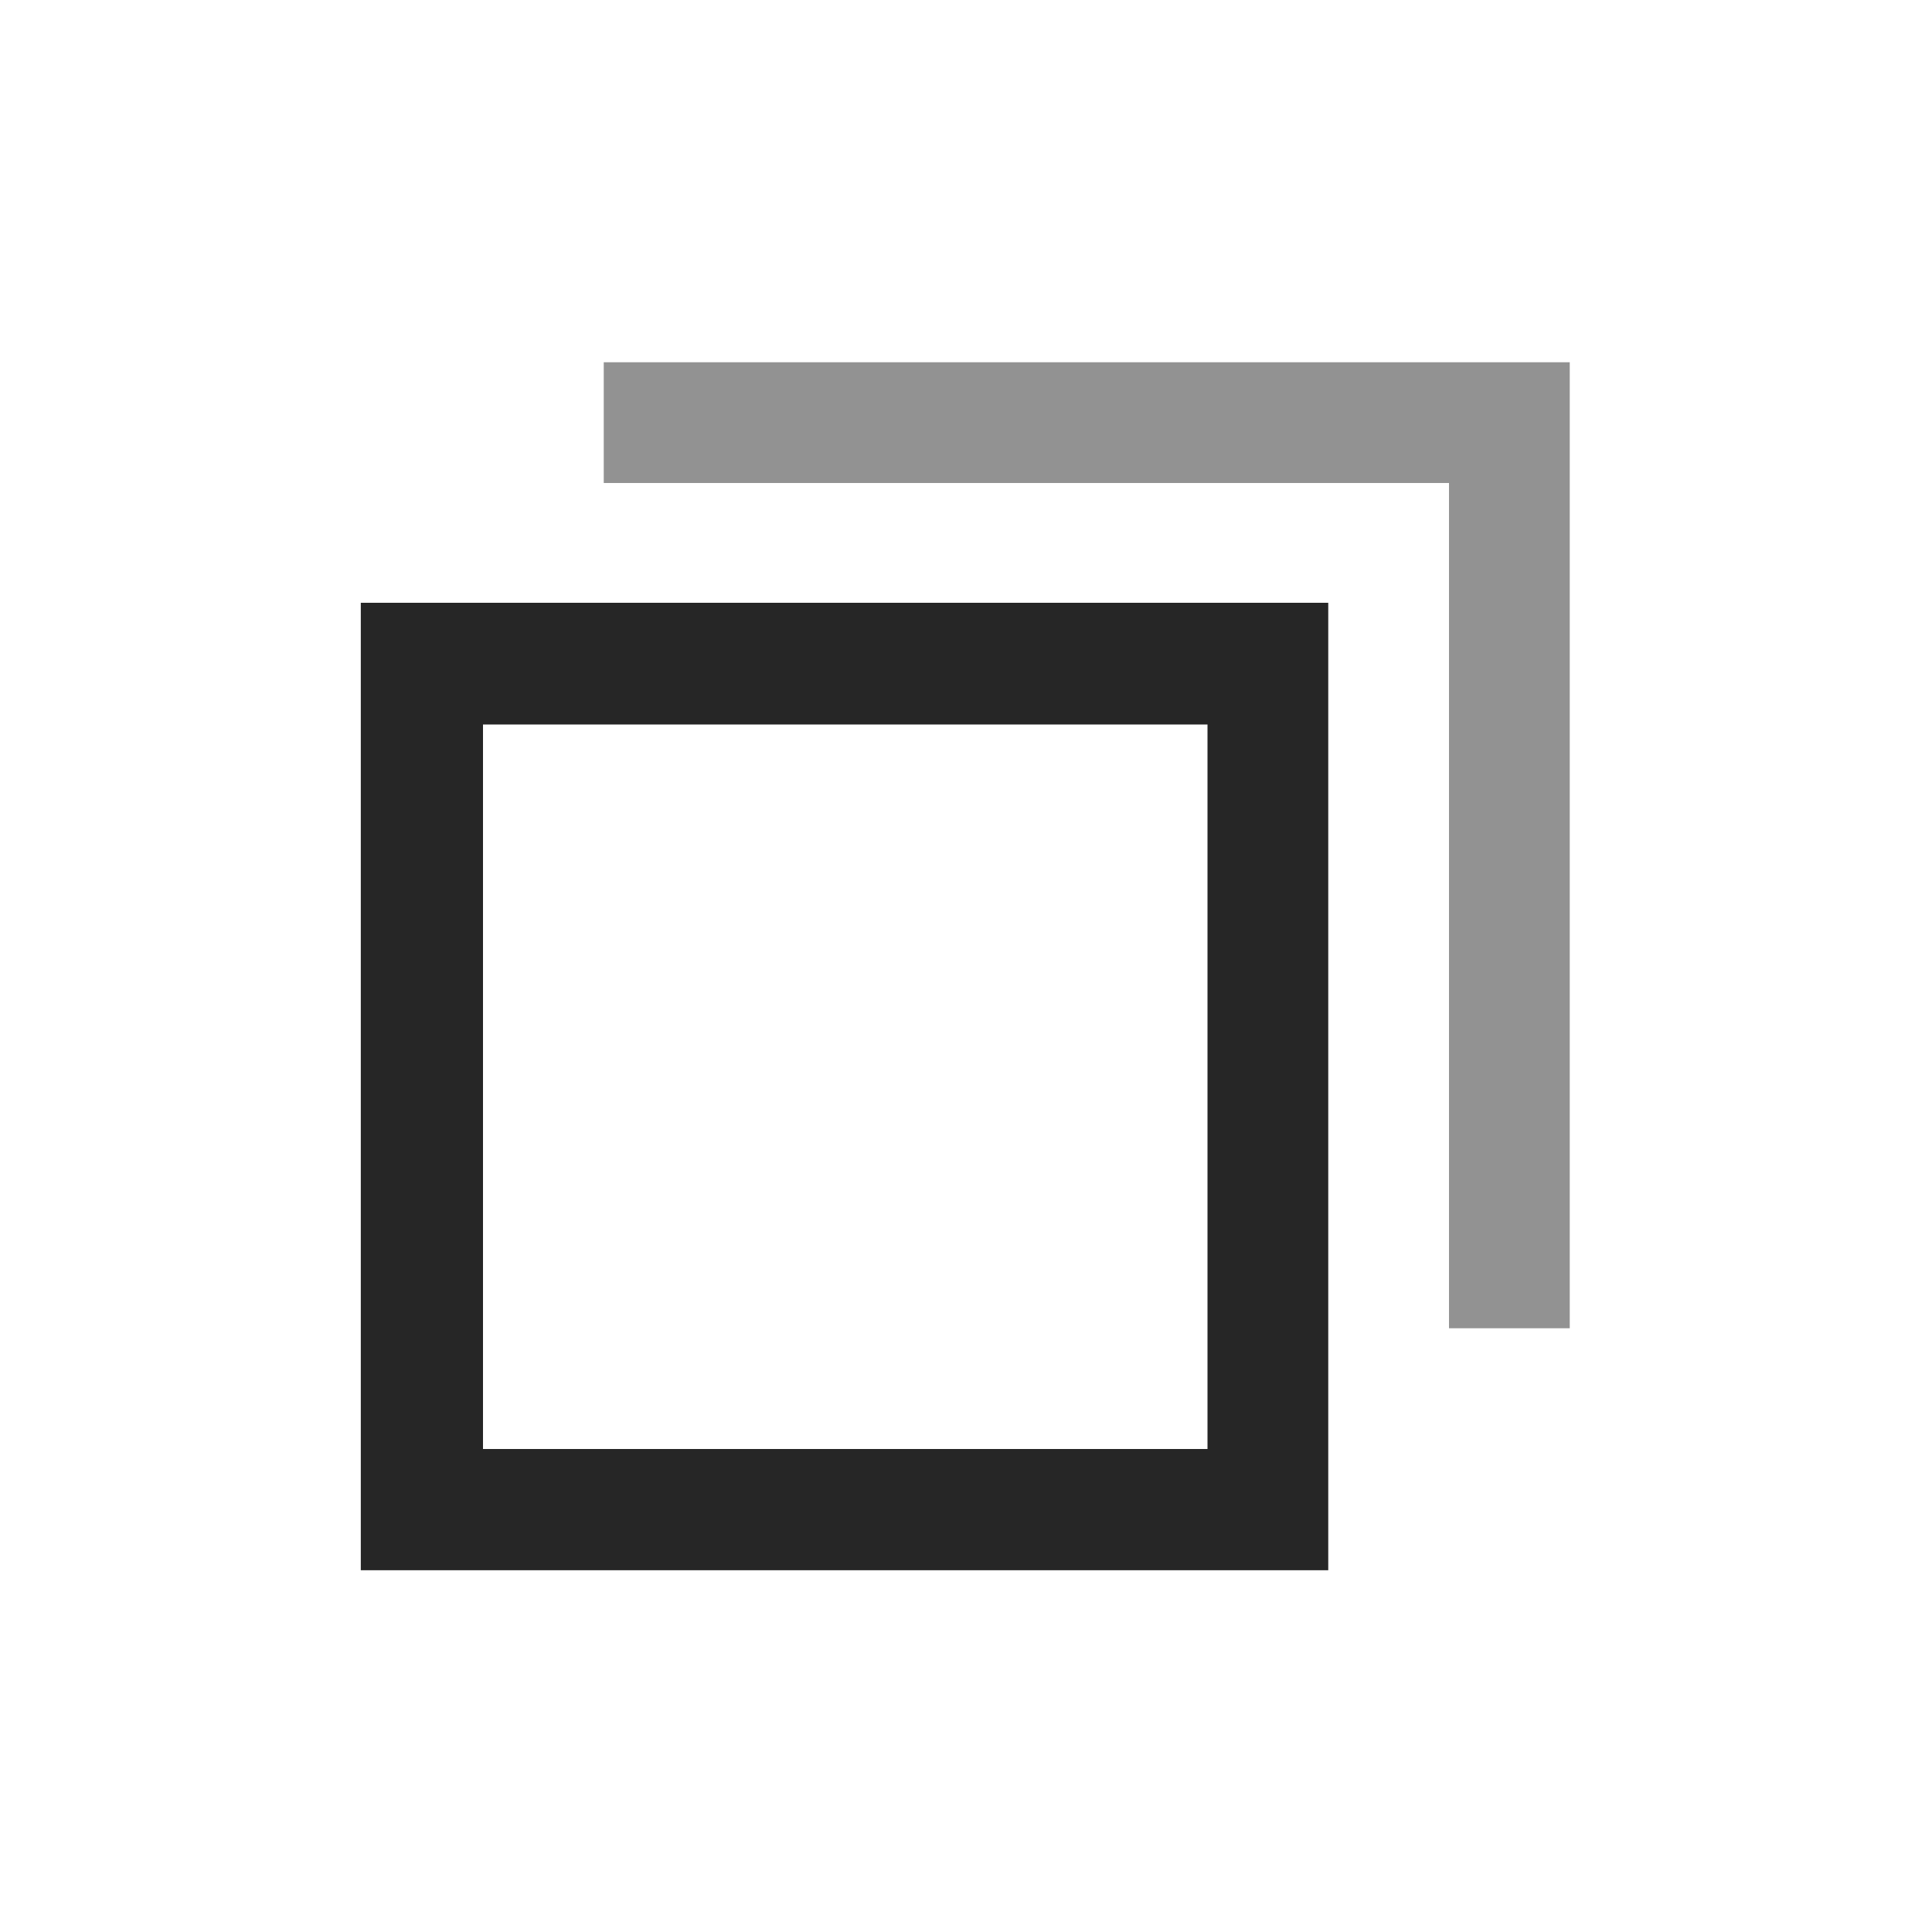
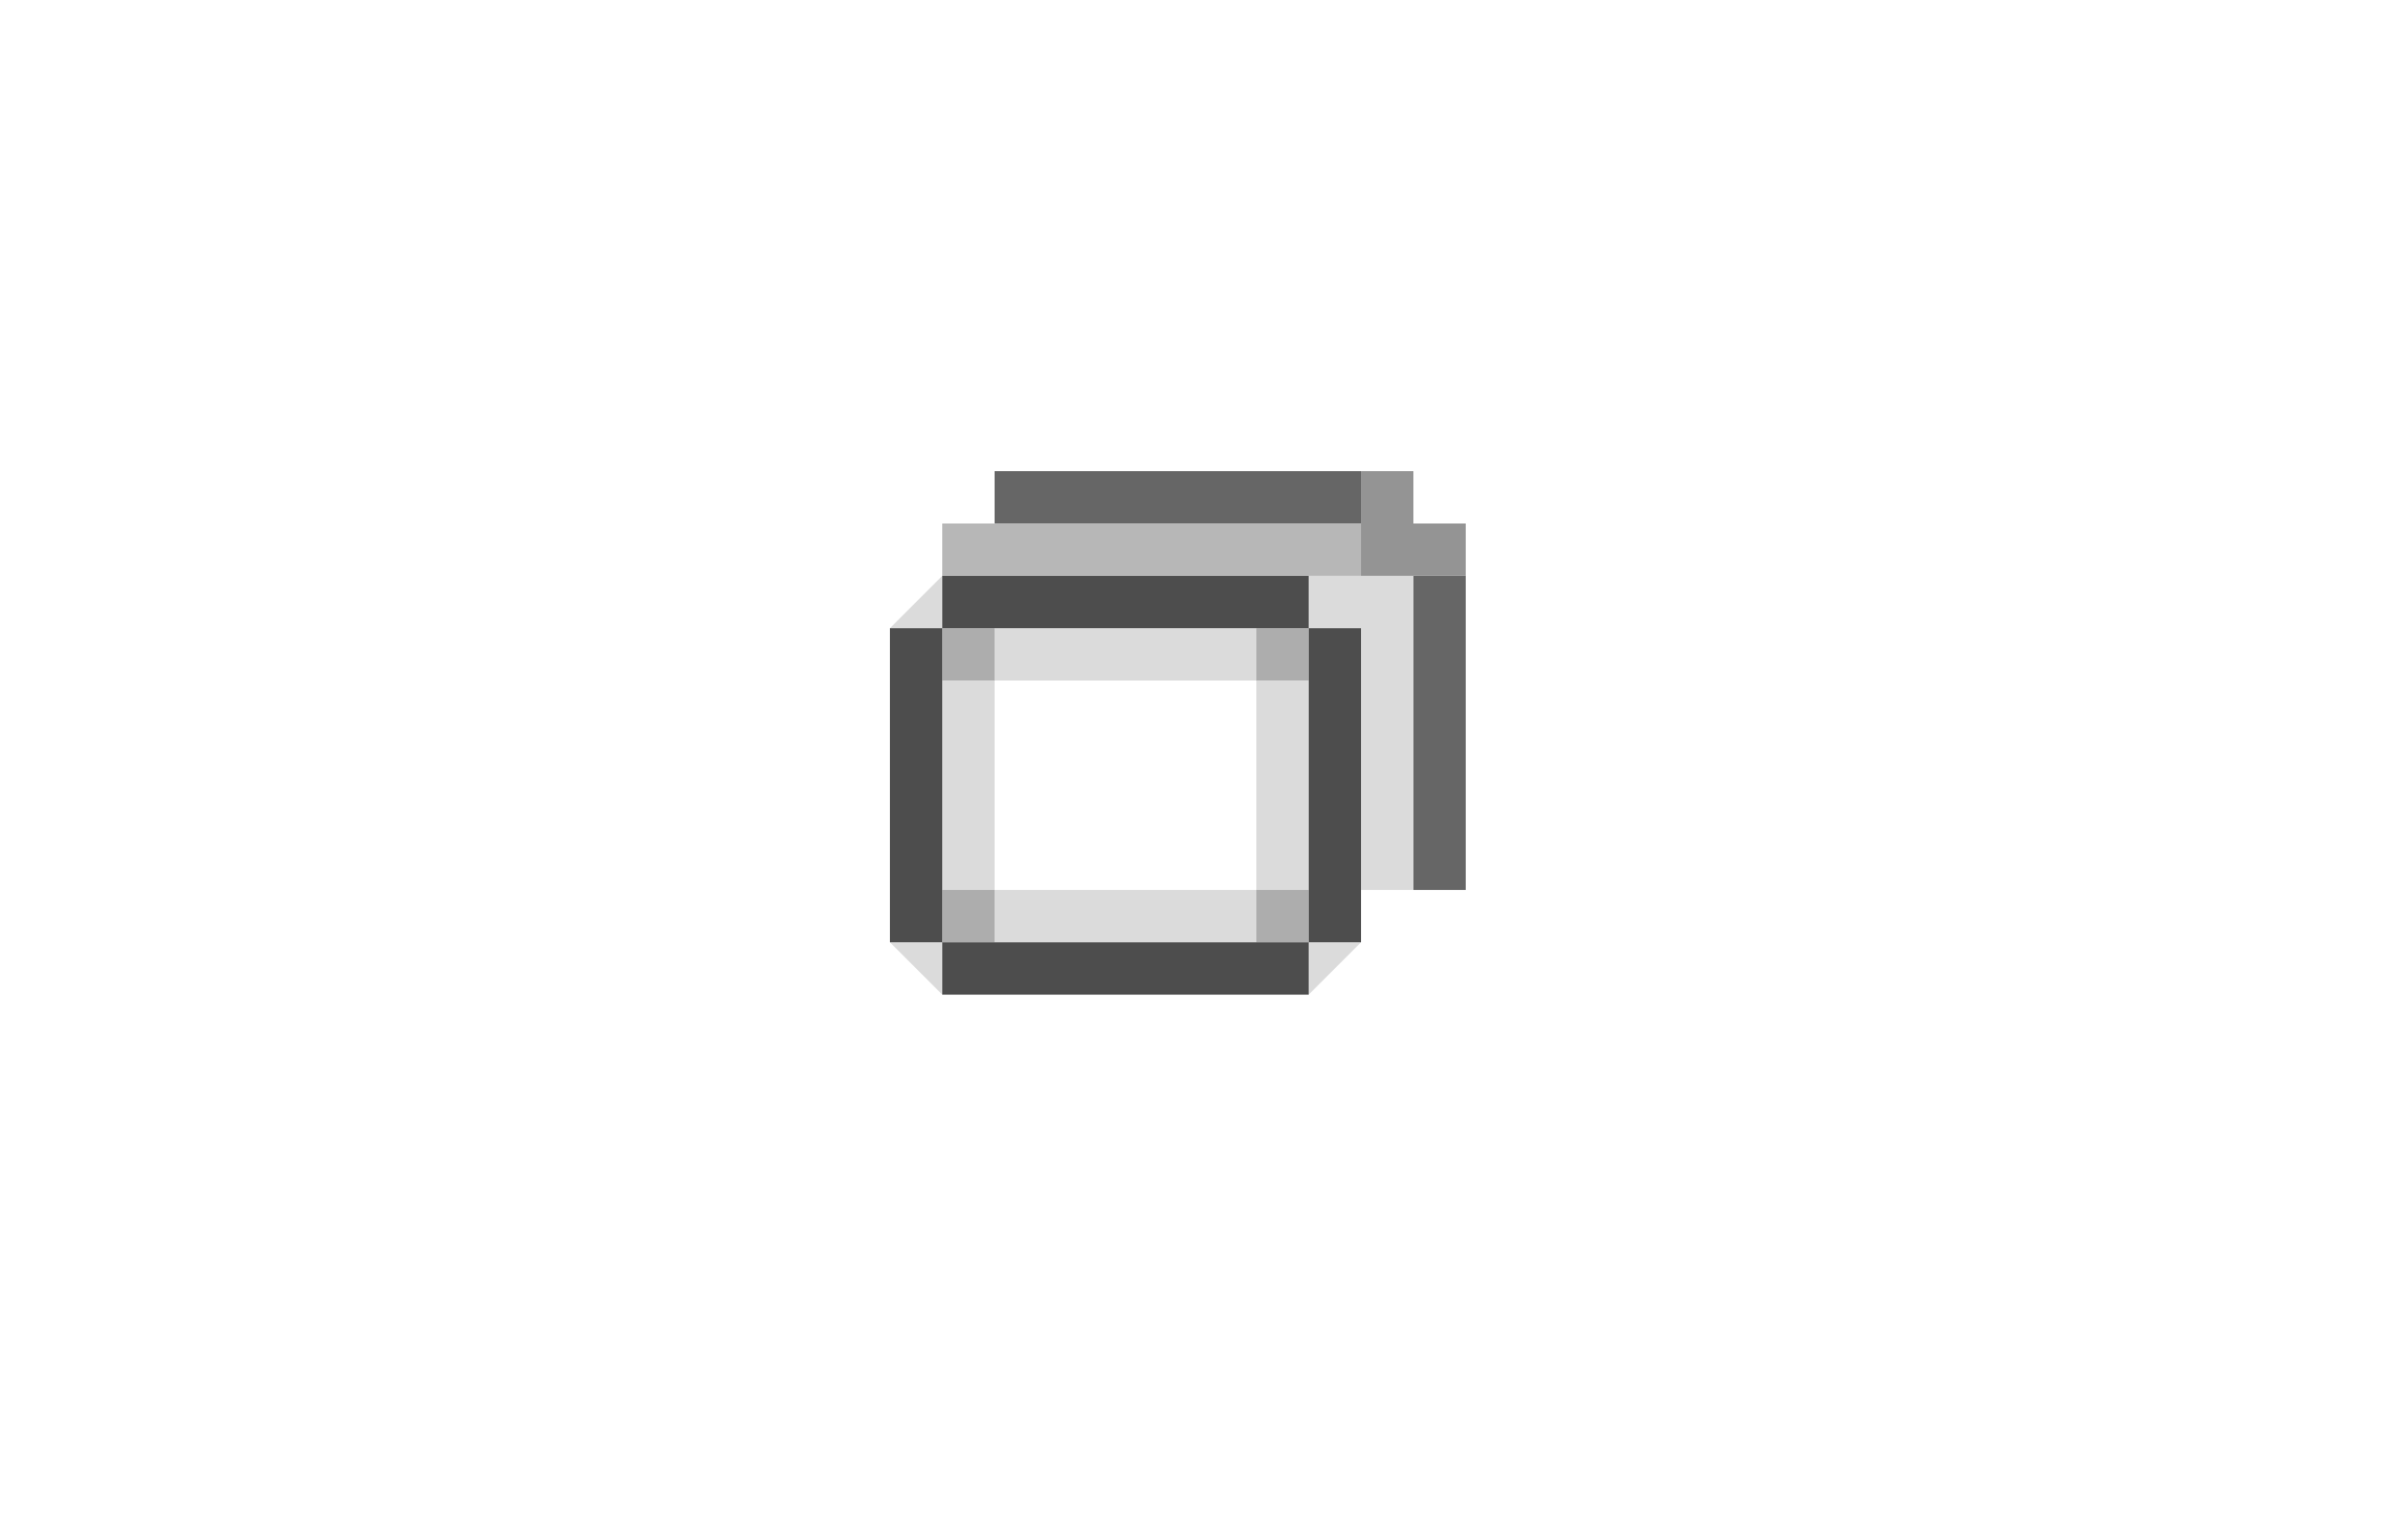
- <svg xmlns="http://www.w3.org/2000/svg" height="16px" viewBox="0 0 16 16" width="16px" version="1.1" id="svg4" xml:space="preserve">
-   <defs id="defs8">
+ <svg xmlns="http://www.w3.org/2000/svg" viewBox="0 0 46 29" version="1.1" id="svg5" width="46" height="29" xml:space="preserve">
+   <defs id="defs9">
    <style type="text/css" id="current-color-scheme-36">
      .ColorScheme-Text {
        color:#eff0f1;
      }
      .ColorScheme-NegativeText {
        color:#da4453;
      }
      </style>
    <style type="text/css" id="current-color-scheme-367">
      .ColorScheme-Text {
        color:#eff0f1;
      }
      .ColorScheme-NegativeText {
        color:#da4453;
      }
      </style>
    <style type="text/css" id="current-color-scheme-5">
      .ColorScheme-Text {
        color:#eff0f1;
      }
      .ColorScheme-NegativeText {
        color:#da4453;
      }
      </style>
    <style type="text/css" id="current-color-scheme-36-3">
      .ColorScheme-Text {
        color:#eff0f1;
      }
      .ColorScheme-NegativeText {
        color:#da4453;
      }
      </style>
    <style type="text/css" id="current-color-scheme-62">
      .ColorScheme-Text {
        color:#eff0f1;
      }
      .ColorScheme-NegativeText {
        color:#da4453;
      }
      </style>
    <style type="text/css" id="current-color-scheme-5-9">
      .ColorScheme-Text {
        color:#eff0f1;
      }
      .ColorScheme-NegativeText {
        color:#da4453;
      }
      </style>
    <style type="text/css" id="current-color-scheme-36-3-1">
      .ColorScheme-Text {
        color:#eff0f1;
      }
      .ColorScheme-NegativeText {
        color:#da4453;
      }
      </style>
+     <style type="text/css" id="current-color-scheme-3675">
+       .ColorScheme-Text {
+         color:#eff0f1;
+       }
+       .ColorScheme-NegativeText {
+         color:#da4453;
+       }
+       </style>
+     <style type="text/css" id="current-color-scheme-53-3">
+       .ColorScheme-Text {
+         color:#eff0f1;
+       }
+       .ColorScheme-NegativeText {
+         color:#da4453;
+       }
+       </style>
+     <style type="text/css" id="current-color-scheme-5-5">
+       .ColorScheme-Text {
+         color:#eff0f1;
+       }
+       .ColorScheme-NegativeText {
+         color:#da4453;
+       }
+       </style>
+     <style type="text/css" id="current-color-scheme-0">
+       .ColorScheme-Text {
+         color:#eff0f1;
+       }
+       .ColorScheme-NegativeText {
+         color:#da4453;
+       }
+       </style>
+     <style type="text/css" id="current-color-scheme-5-6">
+       .ColorScheme-Text {
+         color:#eff0f1;
+       }
+       .ColorScheme-NegativeText {
+         color:#da4453;
+       }
+       </style>
+     <style type="text/css" id="current-color-scheme-36-3-6">
+       .ColorScheme-Text {
+         color:#eff0f1;
+       }
+       .ColorScheme-NegativeText {
+         color:#da4453;
+       }
+       </style>
+     <style type="text/css" id="current-color-scheme-5356-2">
+       .ColorScheme-Text {
+         color:#eff0f1;
+       }
+       .ColorScheme-NegativeText {
+         color:#da4453;
+       }
+       </style>
+     <style type="text/css" id="current-color-scheme-5-2">
+       .ColorScheme-Text {
+         color:#eff0f1;
+       }
+       .ColorScheme-NegativeText {
+         color:#da4453;
+       }
+       </style>
+     <style type="text/css" id="current-color-scheme-36-3-91">
+       .ColorScheme-Text {
+         color:#eff0f1;
+       }
+       .ColorScheme-NegativeText {
+         color:#da4453;
+       }
+       </style>
+     <style type="text/css" id="current-color-scheme-35">
+       .ColorScheme-Text {
+         color:#eff0f1;
+       }
+       .ColorScheme-NegativeText {
+         color:#da4453;
+       }
+       </style>
+     <style type="text/css" id="current-color-scheme-5-6-2">
+       .ColorScheme-Text {
+         color:#eff0f1;
+       }
+       .ColorScheme-NegativeText {
+         color:#da4453;
+       }
+       </style>
+     <style type="text/css" id="current-color-scheme-36-3-2">
+       .ColorScheme-Text {
+         color:#eff0f1;
+       }
+       .ColorScheme-NegativeText {
+         color:#da4453;
+       }
+       </style>
+     <style type="text/css" id="current-color-scheme-535-9">
+       .ColorScheme-Text {
+         color:#eff0f1;
+       }
+       .ColorScheme-NegativeText {
+         color:#da4453;
+       }
+       </style>
+     <style type="text/css" id="current-color-scheme-53-7">
+       .ColorScheme-Text {
+         color:#eff0f1;
+       }
+       .ColorScheme-NegativeText {
+         color:#da4453;
+       }
+       </style>
+     <style type="text/css" id="current-color-scheme-5-62">
+       .ColorScheme-Text {
+         color:#eff0f1;
+       }
+       .ColorScheme-NegativeText {
+         color:#da4453;
+       }
+       </style>
+     <style type="text/css" id="current-color-scheme-36-3-9">
+       .ColorScheme-Text {
+         color:#eff0f1;
+       }
+       .ColorScheme-NegativeText {
+         color:#da4453;
+       }
+       </style>
  </defs>
-   <path d="m 2.988,4.992 v 8.012 H 11 V 4.992 Z M 4,6 h 6 v 6 H 4 Z" fill="#2e3436" id="path2" style="fill:#262626;fill-opacity:1" />
  <style type="text/css" id="current-color-scheme">
        .ColorScheme-Text {
            color:#eff0f1;
        }
    </style>
+   <style type="text/css" id="current-color-scheme-5356">
+         .ColorScheme-Text {
+             color:#eff0f1;
+         }
+     </style>
  <style type="text/css" id="current-color-scheme-535">
        .ColorScheme-Text {
            color:#eff0f1;
        }
    </style>
  <style type="text/css" id="current-color-scheme-53">
        .ColorScheme-Text {
            color:#eff0f1;
        }
    </style>
  <style type="text/css" id="current-color-scheme-3">
        .ColorScheme-Text {
            color:#eff0f1;
        }
    </style>
  <style type="text/css" id="current-color-scheme-3-5">
        .ColorScheme-Text {
            color:#eff0f1;
        }
    </style>
  <style type="text/css" id="current-color-scheme-3-3">
        .ColorScheme-Text {
            color:#eff0f1;
        }
    </style>
  <style type="text/css" id="current-color-scheme-36-35">
        .ColorScheme-Text {
            color:#eff0f1;
        }
    </style>
  <style type="text/css" id="current-color-scheme-6">
        .ColorScheme-Text {
            color:#eff0f1;
        }
    </style>
  <style type="text/css" id="current-color-scheme-3-7">
        .ColorScheme-Text {
            color:#eff0f1;
        }
    </style>
  <style type="text/css" id="current-color-scheme-3-2">
        .ColorScheme-Text {
            color:#eff0f1;
        }
    </style>
  <style type="text/css" id="current-color-scheme-3-3-7">
        .ColorScheme-Text {
            color:#eff0f1;
        }
    </style>
  <style type="text/css" id="current-color-scheme-36-0">
        .ColorScheme-Text {
            color:#eff0f1;
        }
    </style>
  <style type="text/css" id="current-color-scheme-6-9">
        .ColorScheme-Text {
            color:#eff0f1;
        }
    </style>
  <style type="text/css" id="current-color-scheme-3-7-3">
        .ColorScheme-Text {
            color:#eff0f1;
        }
    </style>
-   <path id="rect869" style="fill:#262626;fill-opacity:0.5" d="m 5,3 v 1 h 7 v 7 h 1 V 4 3 h -1 z" />
+   <style type="text/css" id="current-color-scheme-3-12">
+         .ColorScheme-Text {
+             color:#eff0f1;
+         }
+     </style>
+   <style type="text/css" id="current-color-scheme-3-5-7">
+         .ColorScheme-Text {
+             color:#eff0f1;
+         }
+     </style>
+   <style type="text/css" id="current-color-scheme-3-3-09">
+         .ColorScheme-Text {
+             color:#eff0f1;
+         }
+     </style>
+   <style type="text/css" id="current-color-scheme-36-360">
+         .ColorScheme-Text {
+             color:#eff0f1;
+         }
+     </style>
+   <style type="text/css" id="current-color-scheme-3-2-6">
+         .ColorScheme-Text {
+             color:#eff0f1;
+         }
+     </style>
+   <style type="text/css" id="current-color-scheme-3-3-6">
+         .ColorScheme-Text {
+             color:#eff0f1;
+         }
+     </style>
+   <style type="text/css" id="current-color-scheme-36-1">
+         .ColorScheme-Text {
+             color:#eff0f1;
+         }
+     </style>
+   <style type="text/css" id="current-color-scheme-6-2">
+         .ColorScheme-Text {
+             color:#eff0f1;
+         }
+     </style>
+   <style type="text/css" id="current-color-scheme-3-7-61">
+         .ColorScheme-Text {
+             color:#eff0f1;
+         }
+     </style>
+   <style type="text/css" id="current-color-scheme-3-0">
+         .ColorScheme-Text {
+             color:#eff0f1;
+         }
+     </style>
+   <style type="text/css" id="current-color-scheme-3-3-9">
+         .ColorScheme-Text {
+             color:#eff0f1;
+         }
+     </style>
+   <style type="text/css" id="current-color-scheme-36-36">
+         .ColorScheme-Text {
+             color:#eff0f1;
+         }
+     </style>
+   <style type="text/css" id="current-color-scheme-6-0">
+         .ColorScheme-Text {
+             color:#eff0f1;
+         }
+     </style>
+   <style type="text/css" id="current-color-scheme-3-7-6">
+         .ColorScheme-Text {
+             color:#eff0f1;
+         }
+     </style>
+   <style type="text/css" id="current-color-scheme-3-9">
+         .ColorScheme-Text {
+             color:#eff0f1;
+         }
+     </style>
+   <style type="text/css" id="current-color-scheme-3-3-1">
+         .ColorScheme-Text {
+             color:#eff0f1;
+         }
+     </style>
+   <style type="text/css" id="current-color-scheme-36-2">
+         .ColorScheme-Text {
+             color:#eff0f1;
+         }
+     </style>
+   <style type="text/css" id="current-color-scheme-6-7">
+         .ColorScheme-Text {
+             color:#eff0f1;
+         }
+     </style>
+   <style type="text/css" id="current-color-scheme-3-7-0">
+         .ColorScheme-Text {
+             color:#eff0f1;
+         }
+     </style>
+   <style type="text/css" id="current-color-scheme-3-1">
+         .ColorScheme-Text {
+             color:#eff0f1;
+         }
+     </style>
+   <style type="text/css" id="current-color-scheme-36-27">
+         .ColorScheme-Text {
+             color:#eff0f1;
+         }
+     </style>
+   <style type="text/css" id="current-color-scheme-3-5-2">
+         .ColorScheme-Text {
+             color:#eff0f1;
+         }
+     </style>
+   <style type="text/css" id="current-color-scheme-3-3-0">
+         .ColorScheme-Text {
+             color:#eff0f1;
+         }
+     </style>
+   <style type="text/css" id="current-color-scheme-36-6">
+         .ColorScheme-Text {
+             color:#eff0f1;
+         }
+     </style>
+   <style type="text/css" id="current-color-scheme-6-9-8">
+         .ColorScheme-Text {
+             color:#eff0f1;
+         }
+     </style>
+   <style type="text/css" id="current-color-scheme-3-7-3-7">
+         .ColorScheme-Text {
+             color:#eff0f1;
+         }
+     </style>
+   <g id="g7" transform="translate(-16)" />
+   <g id="g9" transform="translate(-13,-1)">
+     <path id="rect7" style="fill:#4d4d4d;fill-opacity:0.6;stroke-linecap:round;stroke-linejoin:round;paint-order:stroke fill markers" d="m 39,10 v 1 1 h 1 1 v -1 h -1 v -1 z" />
+     <path id="rect5" style="fill:#4b4b4b;fill-opacity:0.2;stroke-width:0.354;stroke-linecap:round;stroke-linejoin:round;paint-order:stroke fill markers" d="m 38,12 v 1 h 1 v 5 h 1 v -6 h -1 z m -6,1 v 1 h 5 v -1 z m 5,1 v 4 h 1 v -4 z m 0,4 h -5 v 1 h 5 z m -5,0 v -4 h -1 v 4 z" />
+     <path id="rect4" style="fill:#4b4b4b;fill-opacity:0.2;stroke-width:0.354;stroke-linecap:round;stroke-linejoin:round;paint-order:stroke fill markers" d="M 31,12 H 31 v 1 h -1 z" />
+     <path id="path3" style="fill:#666666;fill-opacity:1;stroke-width:0.794;stroke-linecap:round;stroke-linejoin:round;paint-order:stroke fill markers" d="m 32,10 v 1 h 8 v 7 h 1 v -6 h -1 v -1 h -1 v -1 z" />
+     <path id="rect2" style="fill:#4d4d4d;fill-opacity:1;stroke-width:0.794;stroke-linecap:round;stroke-linejoin:round;paint-order:stroke fill markers" d="m 30,13 v 6 h 1 v 1 h 7 v -1 h 1 v -6 h -1 v -1 h -7 v 1 z m 1,0 h 7 v 6 h -7 v -5.831 z" />
+     <rect style="fill:#4d4d4d;fill-opacity:0.4;stroke-width:1;stroke-linecap:round;stroke-linejoin:round;paint-order:stroke fill markers" id="rect6" width="1" height="8" x="11" y="-39" transform="rotate(90)" />
+     <path id="rect15" style="fill:#323232;fill-opacity:0.4;stroke-linecap:round;stroke-linejoin:round;paint-order:stroke fill markers" d="m 31,13 v 1 h 1 v -1 z m 6,0 v 1 h 1 v -1 z m -6,5 v 1 h 1 v -1 z m 6,0 v 1 h 1 v -1 z" />
+     <path id="path1" style="fill:#4b4b4b;fill-opacity:0.2;stroke-width:0.354;stroke-linecap:round;stroke-linejoin:round;paint-order:stroke fill markers" d="M 30,19 V 19 h 1 v 1 z" />
+     <path id="path2" style="fill:#4b4b4b;fill-opacity:0.2;stroke-width:0.354;stroke-linecap:round;stroke-linejoin:round;paint-order:stroke fill markers" d="M 38,20 H 38 v -1 h 1 z" />
+   </g>
</svg>
